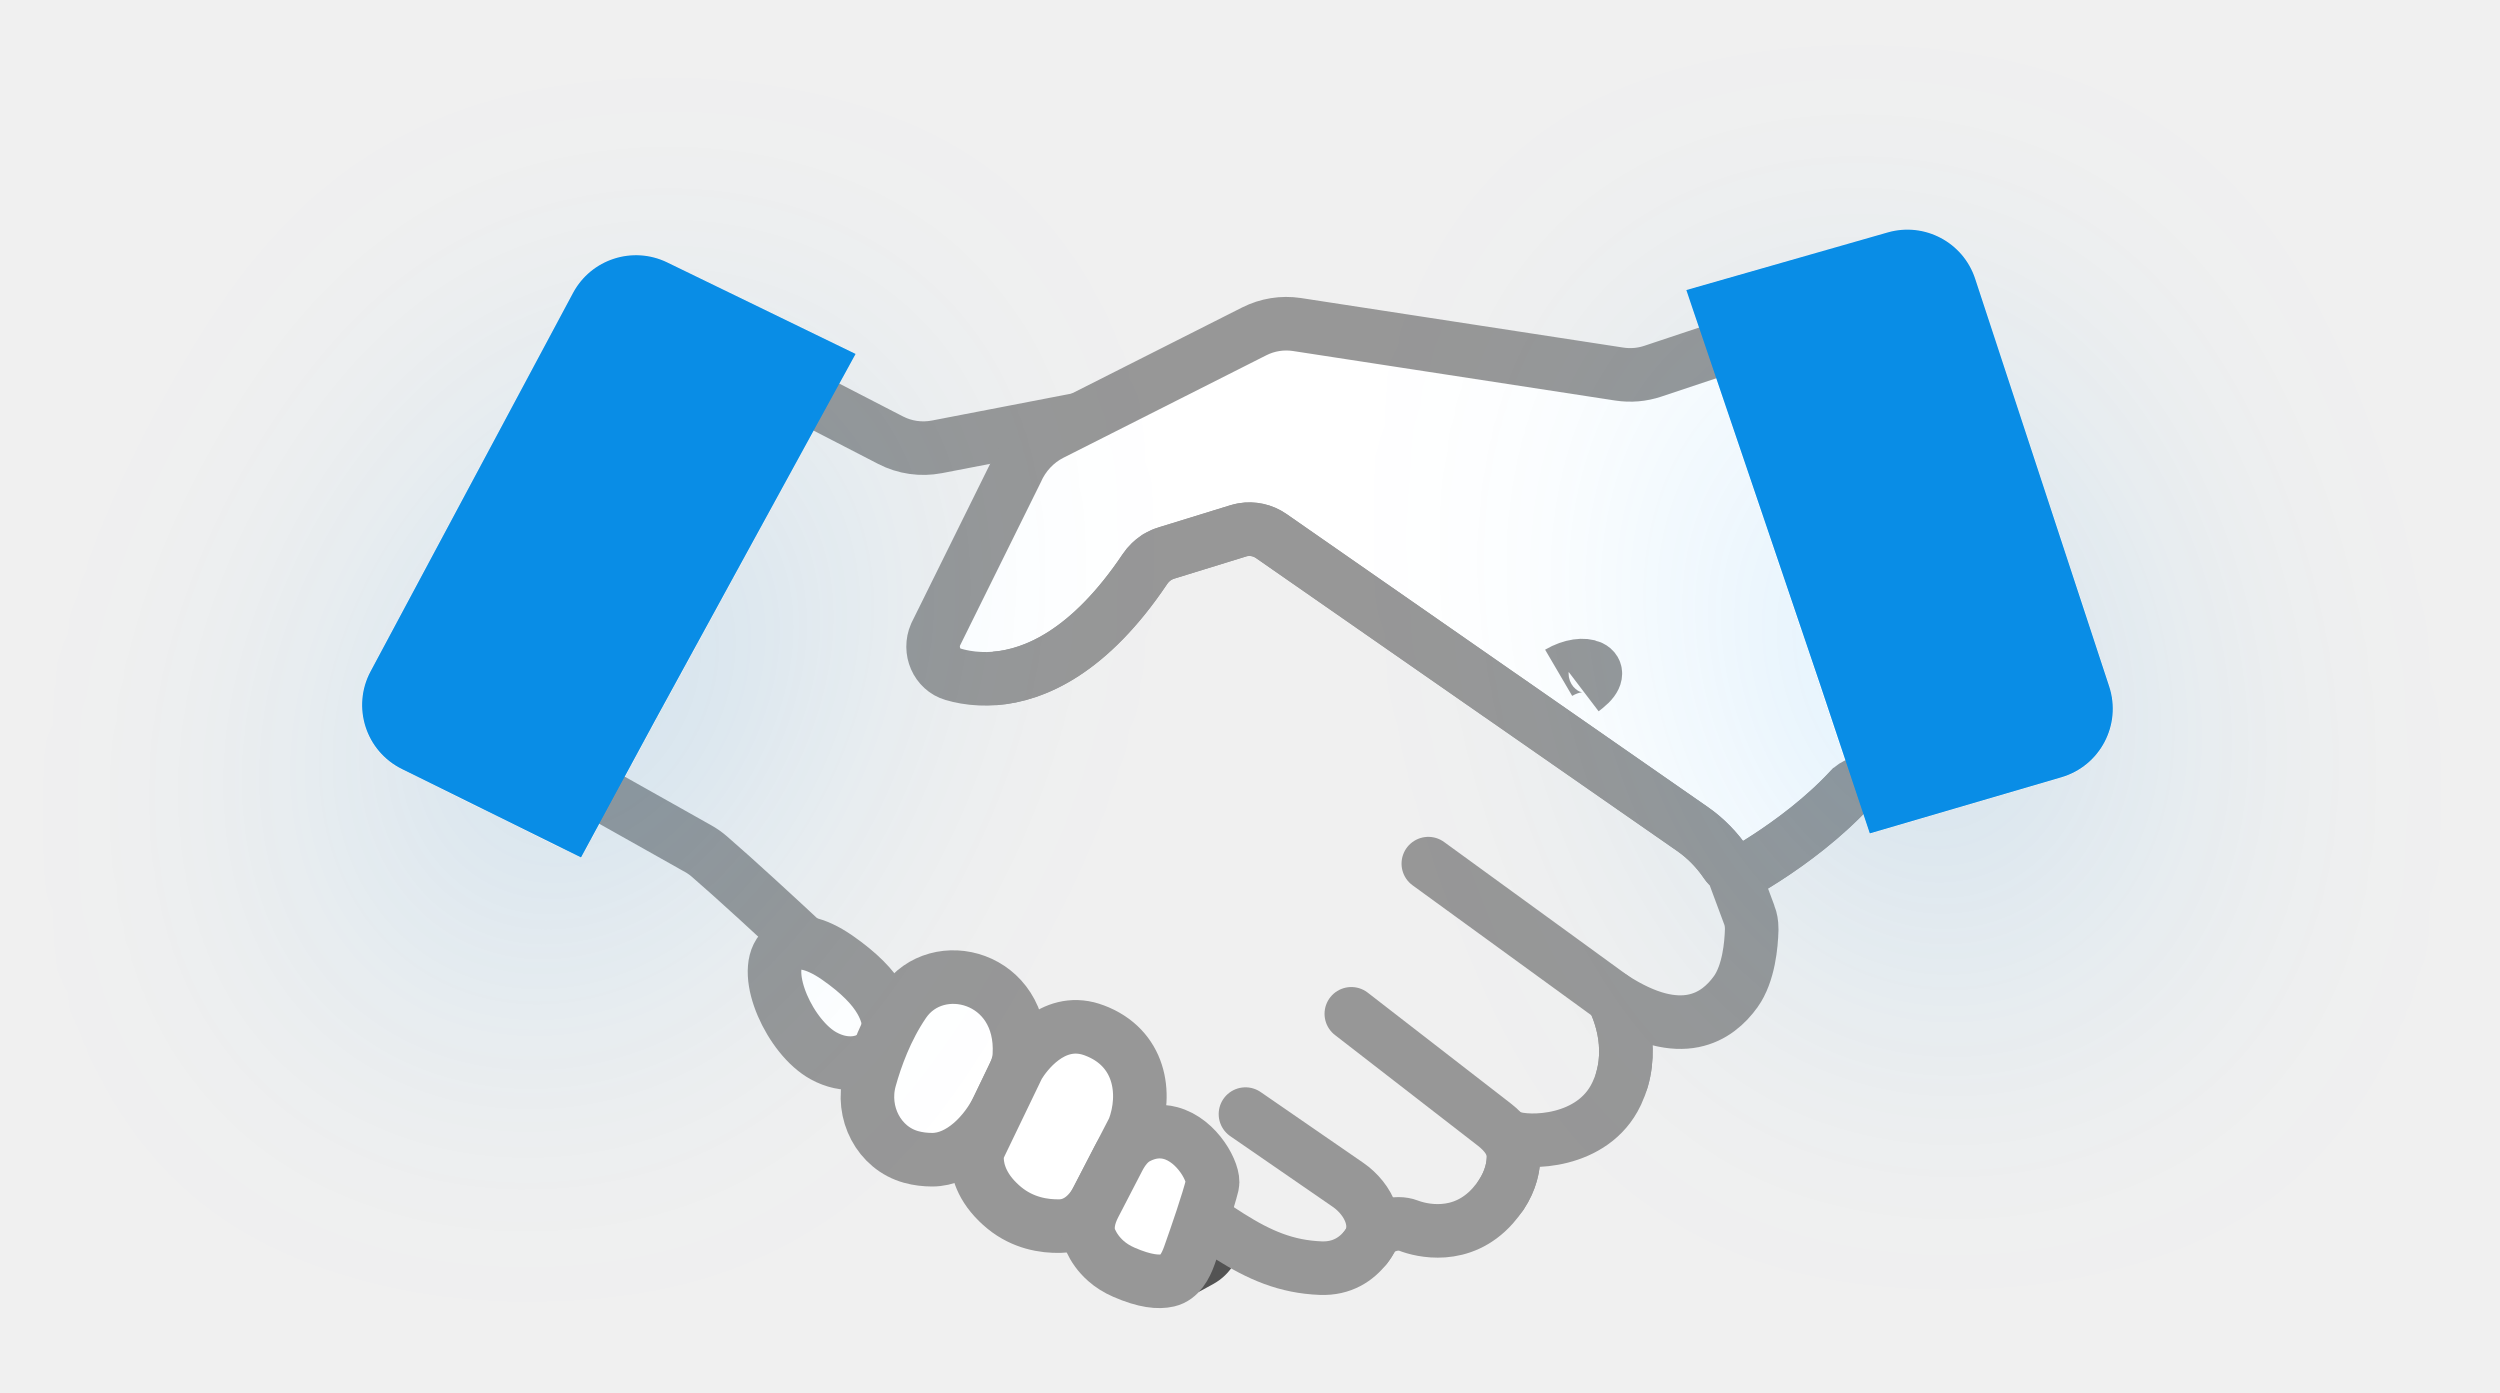
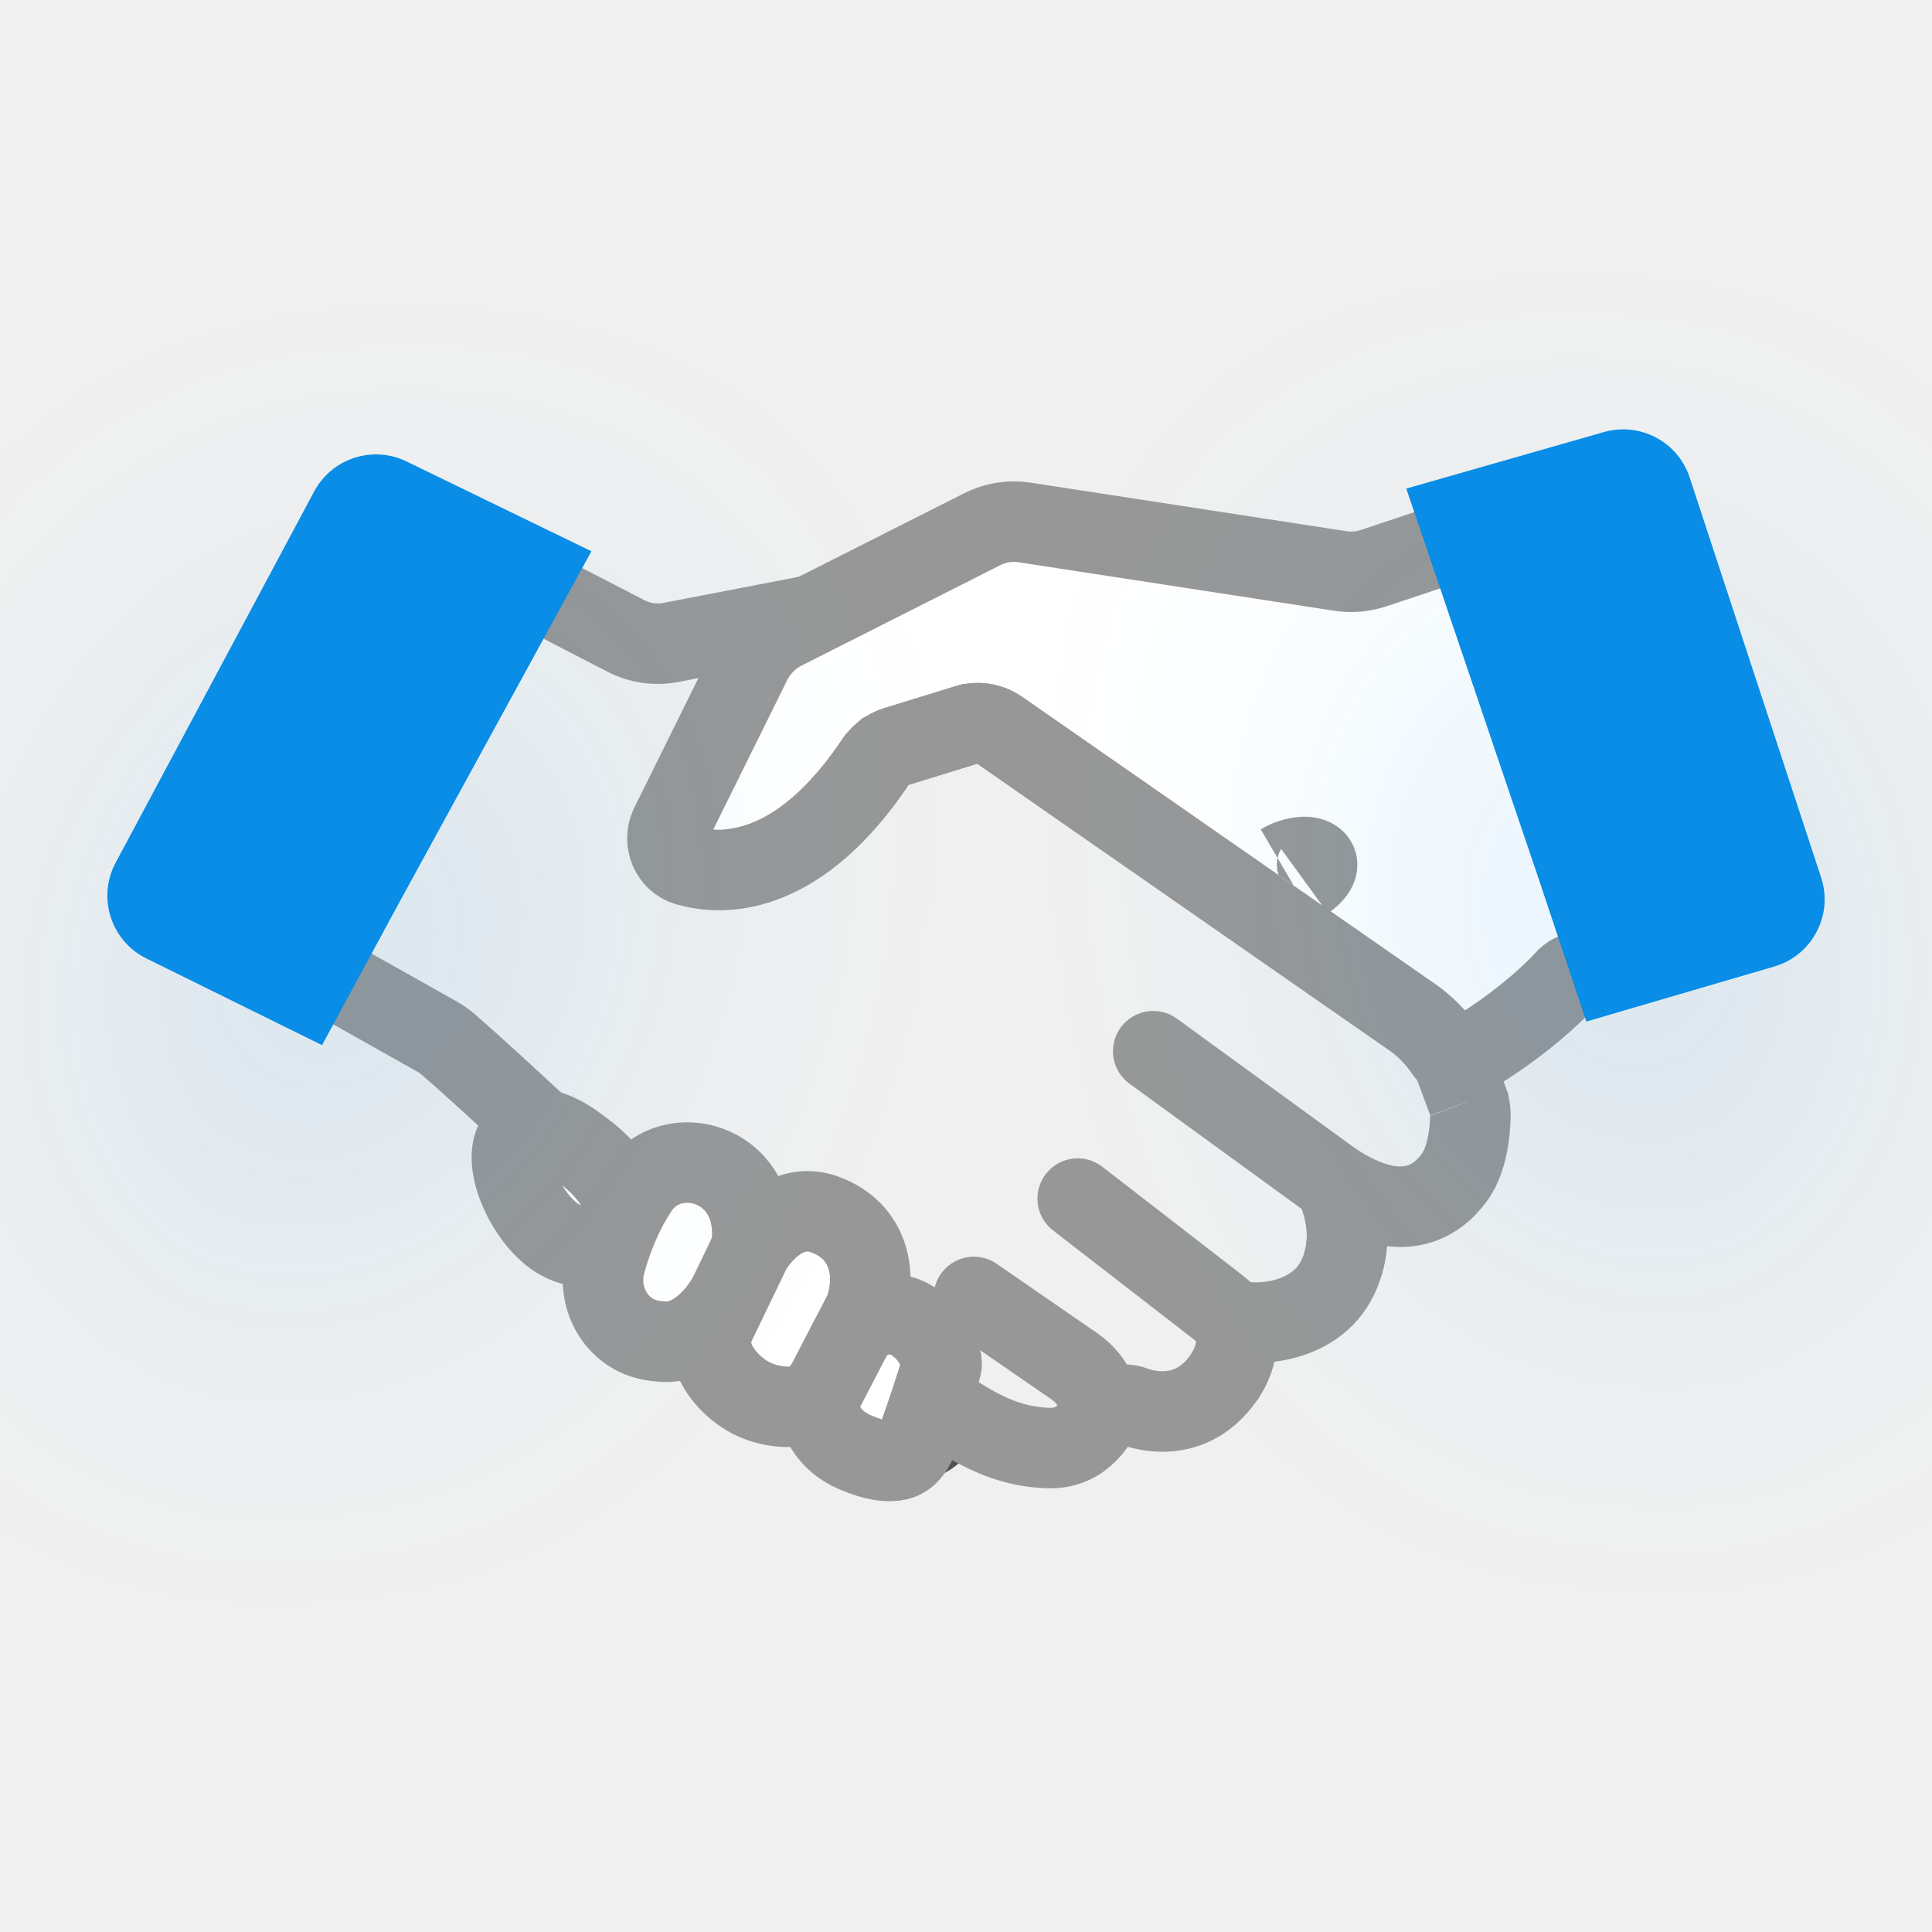
- <svg xmlns="http://www.w3.org/2000/svg" width="70" height="39" viewBox="0 0 70 39" fill="none">
-   <path d="M32.163 34.196C31.604 34.853 31.775 35.916 32.637 35.895C32.889 35.888 33.149 35.832 33.399 35.696C33.513 35.634 33.623 35.574 33.729 35.515C34.414 35.138 34.447 34.181 33.802 33.741C33.351 33.434 32.742 33.516 32.388 33.931L32.163 34.196Z" fill="#FAB29A" />
-   <path d="M32.163 34.196C31.604 34.853 31.775 35.916 32.637 35.895C32.889 35.888 33.149 35.832 33.399 35.696C33.513 35.634 33.623 35.574 33.729 35.515C34.414 35.138 34.447 34.181 33.802 33.741C33.351 33.434 32.742 33.516 32.388 33.931L32.163 34.196Z" fill="white" stroke="#535353" />
-   <path d="M48.599 27.769C48.094 28.471 47.083 29.187 45.16 27.937C45.159 27.936 45.157 27.938 45.157 27.939V27.939C45.199 28.016 45.755 29.049 45.418 30.22C45.382 30.348 45.334 30.477 45.273 30.608C45.269 30.617 45.265 30.626 45.26 30.635C44.605 32.013 42.789 32.034 42.297 31.839C42.296 31.839 42.295 31.839 42.295 31.84V31.84C42.295 31.84 42.295 31.84 42.295 31.84C42.307 31.869 42.596 32.602 42.036 33.452C41.97 33.552 41.893 33.654 41.801 33.758C40.922 34.748 39.782 34.45 39.44 34.318V34.318C39.09 34.185 38.603 34.33 38.419 34.656C38.369 34.743 38.312 34.831 38.246 34.915C37.983 35.252 37.581 35.531 36.98 35.508C36.016 35.47 35.272 35.149 34.422 34.613C34.23 34.493 34.034 34.361 33.828 34.22C33.563 34.036 33.282 33.836 32.979 33.621C31.566 32.618 26.476 29.655 25.396 29.029C25.26 28.95 25.137 28.858 25.023 28.749C24.66 28.404 23.767 27.559 22.779 26.64C21.741 25.671 20.597 24.617 19.858 23.979C19.761 23.895 19.656 23.822 19.544 23.76L18.476 23.159L16.608 22.109C15.647 21.568 15.304 20.352 15.842 19.39L19.992 11.959C20.512 11.028 21.67 10.669 22.626 11.142L23.09 11.372L24.936 12.325C25.334 12.531 25.791 12.597 26.232 12.512L31.352 11.524L31.88 11.421C32.429 11.313 32.998 11.44 33.449 11.771L37.194 14.52L47.582 22.148C47.99 22.448 48.27 22.892 48.363 23.39L48.575 24.51C48.579 24.533 48.585 24.556 48.593 24.578L48.979 25.616C48.979 25.616 48.98 25.618 48.981 25.619V25.619C48.981 25.619 48.981 25.619 48.981 25.619C49.025 25.737 49.047 25.865 49.047 25.992V25.992C49.046 26.009 49.047 26.026 49.047 26.042C49.036 26.446 48.966 27.259 48.599 27.769Z" stroke="#979797" stroke-width="1.5" />
-   <path d="M45.418 30.221C45.755 29.051 45.199 28.018 45.158 27.94V27.94C45.156 27.937 45.154 27.934 45.151 27.932L39.993 24.182" stroke="#979797" stroke-width="1.5" stroke-linecap="round" />
-   <path d="M42.037 33.454C42.297 33.059 42.373 32.689 42.38 32.404C42.389 32.03 42.139 31.719 41.843 31.49L37.837 28.387" stroke="#979797" stroke-width="1.5" stroke-linecap="round" />
-   <path d="M38.246 34.919V34.919C38.691 34.35 38.337 33.584 37.743 33.174L34.873 31.195" stroke="#979797" stroke-width="1.5" stroke-linecap="round" />
-   <path d="M56.326 19.837C56.438 20.204 56.225 20.59 55.857 20.692L52.021 21.956C51.94 21.983 51.867 22.032 51.809 22.093C51.039 22.927 50.113 23.6 49.45 24.028C49.269 24.145 49.107 24.244 48.974 24.323C48.754 24.455 48.474 24.385 48.331 24.172C48.076 23.795 47.756 23.469 47.389 23.213L45.814 22.118L42.831 20.043L42.276 19.656L41.919 19.409L35.595 15.01C35.362 14.849 35.08 14.787 34.807 14.832C34.761 14.839 34.716 14.851 34.672 14.864L32.764 15.453L32.654 15.487C32.618 15.498 32.58 15.511 32.545 15.527C32.422 15.579 32.311 15.654 32.215 15.748C32.157 15.803 32.105 15.867 32.059 15.934C30.512 18.239 28.981 18.911 27.853 18.997C27.71 19.009 27.575 19.01 27.447 19.004C27.152 18.992 26.896 18.942 26.686 18.88C26.231 18.747 26 18.216 26.198 17.764L28.458 13.195C28.658 12.737 29.005 12.366 29.439 12.147L35.117 9.279C35.488 9.091 35.905 9.025 36.311 9.086L45.342 10.474C45.656 10.522 45.977 10.495 46.278 10.394L48.841 9.54L50.837 8.875C51.903 8.519 53.053 9.113 53.382 10.188L55.936 18.552L56.326 19.837Z" fill="white" stroke="#979797" stroke-width="1.5" />
-   <path d="M23.925 29.762C23.665 29.785 23.369 29.732 23.062 29.564C22.131 29.057 21.313 27.282 21.865 26.627C21.939 26.539 22.036 26.468 22.145 26.432C22.349 26.364 22.767 26.343 23.45 26.818C24.053 27.239 24.441 27.633 24.661 28.019C24.816 28.289 24.89 28.553 24.9 28.819C24.916 29.262 24.507 29.708 23.925 29.762Z" fill="white" stroke="#979797" stroke-width="1.5" />
-   <path d="M25.515 32.396C24.613 32.15 24.095 31.158 24.355 30.218C24.522 29.616 24.815 28.802 25.308 28.08C26.24 26.71 28.676 27.34 28.542 29.556C28.53 29.753 28.466 29.943 28.381 30.121L27.955 31.006C27.606 31.729 26.897 32.477 26.095 32.472C25.906 32.471 25.71 32.45 25.515 32.396Z" fill="white" stroke="#979797" stroke-width="1.5" />
-   <path d="M31.746 31.608L30.728 33.575C30.513 33.991 30.15 34.32 29.682 34.331C29.233 34.341 28.642 34.248 28.119 33.819C28.054 33.766 27.997 33.713 27.942 33.66C27.411 33.141 27.347 32.633 27.357 32.374C27.362 32.254 27.406 32.141 27.458 32.033L28.483 29.905C28.501 29.869 28.519 29.833 28.541 29.799C28.699 29.546 29.452 28.468 30.558 28.822C30.583 28.829 30.61 28.838 30.636 28.849C31.929 29.332 32.121 30.614 31.746 31.608Z" fill="white" stroke="#979797" stroke-width="1.5" />
-   <path d="M33.946 33.168C33.834 33.633 33.506 34.581 33.304 35.151C33.195 35.457 33.024 35.777 32.707 35.85C32.443 35.912 32.061 35.88 31.47 35.623C31.268 35.535 31.102 35.427 30.968 35.309C30.759 35.126 30.625 34.922 30.541 34.74C30.39 34.418 30.48 34.054 30.644 33.738L31.312 32.448C31.437 32.206 31.603 31.978 31.844 31.851C32.18 31.674 32.491 31.652 32.767 31.724C33.536 31.925 34.019 32.859 33.946 33.168Z" fill="white" stroke="#979797" stroke-width="1.5" />
-   <path d="M44.307 19.319C44.34 19.294 44.373 19.269 44.405 19.243C45.066 18.716 44.371 18.411 43.642 18.838V18.838M27.852 18.995C28.981 18.907 30.511 18.237 32.058 15.932C32.103 15.863 32.156 15.802 32.214 15.746C32.236 15.725 32.258 15.706 32.281 15.687C32.286 15.682 32.29 15.679 32.297 15.675C32.319 15.658 32.341 15.64 32.364 15.624C32.367 15.623 32.369 15.621 32.371 15.619V15.619C32.373 15.618 32.375 15.617 32.377 15.615C32.399 15.6 32.423 15.586 32.447 15.574C32.451 15.571 32.456 15.569 32.46 15.567C32.488 15.552 32.516 15.538 32.545 15.525C32.562 15.518 32.578 15.511 32.597 15.504C32.615 15.497 32.635 15.49 32.655 15.485L32.764 15.451L34.672 14.863C34.693 14.856 34.714 14.85 34.736 14.845C34.742 14.844 34.748 14.843 34.754 14.841C34.769 14.837 34.784 14.835 34.799 14.832C35.076 14.783 35.36 14.845 35.595 15.008L41.919 19.407L42.831 20.041L45.814 22.116L47.389 23.211C47.757 23.467 48.076 23.793 48.331 24.17V24.17C48.474 24.383 48.754 24.453 48.975 24.322C49.108 24.243 49.269 24.143 49.45 24.026C50.138 23.58 51.111 22.872 51.897 21.994" stroke="#979797" stroke-width="1.5" />
-   <g filter="url(#filter0_d_210_3027)">
-     <path d="M52.855 6.508C53.888 6.212 54.97 6.785 55.305 7.806L59.058 19.22C59.411 20.294 58.804 21.446 57.72 21.764L52.354 23.336L50.975 19.205L49.845 15.871L49.558 15.025L47.566 9.152L47.42 8.723L47.217 8.121L52.855 6.508Z" fill="#098DE6" />
-   </g>
-   <g filter="url(#filter1_d_210_3027)">
-     <path d="M18.681 7.347C17.715 6.878 16.55 7.256 16.044 8.203L10.376 18.798C9.843 19.794 10.241 21.034 11.255 21.534L16.269 24.009L18.34 20.179L20.029 17.091L20.457 16.307L23.434 10.865L23.652 10.468L23.957 9.91L18.681 7.347Z" fill="#098DE6" />
+ <svg xmlns="http://www.w3.org/2000/svg" width="36" height="36" viewBox="0 0 36 36" fill="none">
+   <g clip-path="url(#clip0_182_11502)">
+     <path d="M16.377 26.126C16.012 26.555 16.124 27.249 16.687 27.235C16.851 27.231 17.021 27.194 17.184 27.105C17.259 27.065 17.331 27.025 17.4 26.987C17.847 26.741 17.869 26.116 17.447 25.829C17.153 25.629 16.755 25.682 16.524 25.953L16.377 26.126Z" fill="#FAB29A" />
+     <path d="M16.377 26.126C16.012 26.555 16.124 27.249 16.687 27.235C16.851 27.231 17.021 27.194 17.184 27.105C17.259 27.065 17.331 27.025 17.4 26.987C17.847 26.741 17.869 26.116 17.447 25.829C17.153 25.629 16.755 25.682 16.524 25.953L16.377 26.126Z" fill="white" stroke="#535353" />
+     <path d="M22.992 24.588C22.992 24.587 22.992 24.587 22.993 24.587C23.314 24.715 24.5 24.701 24.927 23.802C24.93 23.796 24.933 23.79 24.936 23.784C24.975 23.698 25.007 23.614 25.03 23.53C25.25 22.766 24.887 22.091 24.86 22.041C24.86 22.04 24.861 22.04 24.862 22.04C26.117 22.856 26.777 22.388 27.107 21.93C27.347 21.597 27.392 21.067 27.399 20.803C27.4 20.792 27.399 20.781 27.399 20.77C27.399 20.688 27.385 20.604 27.356 20.527M22.992 24.588C22.992 24.588 22.992 24.588 22.992 24.588ZM22.992 24.588C22.999 24.607 23.188 25.085 22.823 25.64C22.779 25.706 22.73 25.772 22.669 25.84C22.095 26.486 21.351 26.292 21.128 26.206C20.899 26.119 20.582 26.213 20.461 26.426C20.429 26.483 20.391 26.54 20.348 26.595C20.177 26.816 19.915 26.998 19.522 26.982C18.893 26.957 18.407 26.748 17.852 26.398C17.727 26.32 17.599 26.234 17.465 26.141C17.291 26.021 17.108 25.891 16.91 25.751C15.987 25.096 12.665 23.162 11.96 22.753C11.871 22.701 11.791 22.641 11.716 22.57C11.479 22.345 10.896 21.794 10.252 21.193C9.573 20.56 8.827 19.872 8.345 19.456C8.281 19.402 8.213 19.354 8.14 19.313L7.443 18.921L6.223 18.235C5.596 17.883 5.372 17.089 5.723 16.46L8.432 11.61C8.771 11.002 9.528 10.767 10.151 11.076L10.455 11.226L11.659 11.848C11.92 11.983 12.218 12.026 12.505 11.97L15.848 11.326L16.193 11.258C16.551 11.188 16.923 11.271 17.217 11.487L19.662 13.281L26.443 18.261C26.709 18.457 26.892 18.746 26.953 19.071L27.091 19.803C27.094 19.818 27.098 19.833 27.103 19.847L27.355 20.524C27.355 20.525 27.356 20.526 27.356 20.527M27.356 20.527C27.356 20.527 27.356 20.526 27.356 20.527Z" stroke="#979797" stroke-width="1.5" />
+     <path d="M25.03 23.531C25.25 22.767 24.887 22.093 24.86 22.042C24.86 22.04 24.858 22.038 24.856 22.037L21.489 19.588" stroke="#979797" stroke-width="1.5" stroke-linecap="round" />
+     <path d="M22.823 25.642C22.993 25.384 23.043 25.142 23.047 24.956C23.053 24.712 22.89 24.509 22.697 24.359L20.081 22.334" stroke="#979797" stroke-width="1.5" stroke-linecap="round" />
+     <path d="M20.348 26.598C20.639 26.227 20.408 25.727 20.02 25.459L18.146 24.167" stroke="#979797" stroke-width="1.5" stroke-linecap="round" />
+     <path d="M32.151 16.752C32.224 16.991 32.086 17.244 31.845 17.311L29.341 18.136C29.288 18.153 29.241 18.185 29.202 18.225C28.7 18.769 28.095 19.209 27.663 19.488C27.544 19.564 27.439 19.629 27.352 19.681C27.208 19.767 27.025 19.721 26.931 19.582C26.765 19.336 26.556 19.123 26.317 18.956L25.289 18.241L23.342 16.887L22.979 16.634L22.746 16.473L18.618 13.601C18.465 13.496 18.281 13.455 18.103 13.485C18.073 13.489 18.044 13.497 18.015 13.506L16.77 13.89L16.698 13.912C16.674 13.919 16.649 13.928 16.626 13.939C16.547 13.973 16.474 14.021 16.411 14.083C16.373 14.119 16.339 14.16 16.31 14.204C15.3 15.709 14.3 16.148 13.564 16.204C13.47 16.212 13.382 16.213 13.299 16.209C13.106 16.201 12.939 16.168 12.802 16.128C12.505 16.041 12.354 15.694 12.483 15.399L13.959 12.416C14.089 12.117 14.316 11.875 14.599 11.732L18.305 9.86C18.548 9.737 18.82 9.694 19.085 9.734L24.98 10.64C25.185 10.671 25.395 10.653 25.592 10.588L27.265 10.03L28.568 9.596C29.264 9.364 30.015 9.751 30.229 10.453L31.896 15.913L32.151 16.752Z" fill="white" stroke="#979797" stroke-width="1.5" />
+     <path d="M10.999 23.231C10.829 23.247 10.636 23.212 10.436 23.102C9.828 22.771 9.294 21.612 9.655 21.185C9.703 21.128 9.766 21.081 9.838 21.057C9.971 21.013 10.244 21 10.69 21.31C11.083 21.584 11.336 21.842 11.48 22.093C11.581 22.27 11.629 22.442 11.636 22.616C11.646 22.905 11.379 23.196 10.999 23.231Z" fill="white" stroke="#979797" stroke-width="1.5" />
+     <path d="M12.037 24.951C11.448 24.79 11.11 24.142 11.28 23.529C11.389 23.136 11.58 22.605 11.902 22.133C12.511 21.239 14.101 21.65 14.014 23.097C14.006 23.225 13.964 23.349 13.908 23.465L13.63 24.043C13.402 24.515 12.94 25.004 12.416 25.001C12.293 25 12.165 24.986 12.037 24.951Z" fill="white" stroke="#979797" stroke-width="1.5" />
+     <path d="M16.105 24.436L15.441 25.721C15.3 25.992 15.063 26.207 14.758 26.214C14.464 26.221 14.079 26.16 13.738 25.88C13.695 25.845 13.658 25.81 13.622 25.776C13.275 25.437 13.234 25.106 13.24 24.936C13.243 24.858 13.272 24.784 13.306 24.714L13.975 23.325C13.987 23.301 13.999 23.278 14.013 23.255C14.116 23.09 14.607 22.387 15.33 22.617C15.346 22.622 15.364 22.628 15.381 22.635C16.224 22.951 16.35 23.788 16.105 24.436Z" fill="white" stroke="#979797" stroke-width="1.5" />
+     <path d="M17.541 25.455C17.468 25.758 17.254 26.377 17.122 26.749C17.051 26.949 16.939 27.158 16.732 27.206C16.56 27.246 16.311 27.225 15.925 27.058C15.793 27 15.685 26.929 15.597 26.853C15.461 26.733 15.374 26.6 15.318 26.481C15.22 26.271 15.279 26.033 15.385 25.827L15.822 24.985C15.903 24.827 16.012 24.678 16.169 24.595C16.389 24.48 16.591 24.465 16.771 24.512C17.274 24.643 17.589 25.253 17.541 25.455Z" fill="white" stroke="#979797" stroke-width="1.5" />
+     <path d="M24.305 16.414C24.327 16.398 24.348 16.381 24.369 16.364C24.8 16.02 24.347 15.821 23.871 16.1M13.563 16.202C14.3 16.145 15.299 15.707 16.309 14.203C16.338 14.158 16.373 14.118 16.41 14.082C16.425 14.068 16.439 14.055 16.454 14.043C16.457 14.04 16.46 14.038 16.465 14.035C16.479 14.024 16.494 14.012 16.509 14.002C16.51 14.001 16.512 14 16.513 13.999C16.515 13.998 16.516 13.997 16.517 13.996C16.532 13.986 16.547 13.977 16.562 13.969C16.566 13.967 16.569 13.966 16.572 13.964C16.59 13.955 16.608 13.946 16.627 13.937C16.638 13.933 16.649 13.928 16.66 13.924C16.672 13.919 16.685 13.915 16.698 13.911L16.77 13.889L18.015 13.505C18.029 13.5 18.043 13.497 18.057 13.493C18.061 13.493 18.065 13.492 18.069 13.491C18.079 13.488 18.088 13.487 18.098 13.485C18.279 13.453 18.465 13.493 18.618 13.6L22.746 16.471L23.342 16.886L25.289 18.24L26.317 18.955C26.558 19.122 26.765 19.334 26.932 19.581C27.025 19.72 27.208 19.765 27.352 19.68C27.439 19.628 27.544 19.563 27.663 19.487C28.112 19.196 28.747 18.733 29.26 18.16" stroke="#979797" stroke-width="1.5" />
+     <g filter="url(#filter0_d_182_11502)">
+       <path d="M29.885 8.051C30.56 7.858 31.266 8.232 31.485 8.898L33.934 16.349C34.165 17.05 33.769 17.803 33.061 18.01L29.558 19.036L28.658 16.34L27.92 14.164L27.733 13.611L26.433 9.777L26.337 9.497L26.204 9.104L29.885 8.051Z" fill="#098DE6" />
+     </g>
+     <g filter="url(#filter1_d_182_11502)">
+       <path d="M7.576 8.599C6.945 8.292 6.185 8.539 5.854 9.157L2.155 16.074C1.807 16.724 2.066 17.534 2.728 17.86L6.001 19.476L7.354 16.975L8.456 14.959L8.736 14.448L10.679 10.895L10.821 10.636L11.02 10.272L7.576 8.599Z" fill="#098DE6" />
+     </g>
  </g>
  <defs>
-     <filter id="filter0_d_210_3027" x="37.217" y="0.43" width="31.942" height="36.906" filterUnits="userSpaceOnUse" color-interpolation-filters="sRGB">
+     <filter id="filter0_d_182_11502" x="16.204" y="2" width="27.796" height="31.036" filterUnits="userSpaceOnUse" color-interpolation-filters="sRGB">
      <feFlood flood-opacity="0" result="BackgroundImageFix" />
      <feColorMatrix in="SourceAlpha" type="matrix" values="0 0 0 0 0 0 0 0 0 0 0 0 0 0 0 0 0 0 127 0" result="hardAlpha" />
      <feOffset dy="4" />
      <feGaussianBlur stdDeviation="5" />
      <feComposite in2="hardAlpha" operator="out" />
      <feColorMatrix type="matrix" values="0 0 0 0 0.035 0 0 0 0 0.553 0 0 0 0 0.902 0 0 0 0.2 0" />
-       <feBlend mode="normal" in2="BackgroundImageFix" result="effect1_dropShadow_210_3027" />
-       <feBlend mode="normal" in="SourceGraphic" in2="effect1_dropShadow_210_3027" result="shape" />
+       <feBlend mode="normal" in2="BackgroundImageFix" result="effect1_dropShadow_182_11502" />
+       <feBlend mode="normal" in="SourceGraphic" in2="effect1_dropShadow_182_11502" result="shape" />
    </filter>
-     <filter id="filter1_d_210_3027" x="0.139" y="1.146" width="33.817" height="36.863" filterUnits="userSpaceOnUse" color-interpolation-filters="sRGB">
+     <filter id="filter1_d_182_11502" x="-8" y="2.467" width="29.02" height="31.009" filterUnits="userSpaceOnUse" color-interpolation-filters="sRGB">
      <feFlood flood-opacity="0" result="BackgroundImageFix" />
      <feColorMatrix in="SourceAlpha" type="matrix" values="0 0 0 0 0 0 0 0 0 0 0 0 0 0 0 0 0 0 127 0" result="hardAlpha" />
      <feOffset dy="4" />
      <feGaussianBlur stdDeviation="5" />
      <feComposite in2="hardAlpha" operator="out" />
      <feColorMatrix type="matrix" values="0 0 0 0 0.035 0 0 0 0 0.553 0 0 0 0 0.902 0 0 0 0.2 0" />
-       <feBlend mode="normal" in2="BackgroundImageFix" result="effect1_dropShadow_210_3027" />
-       <feBlend mode="normal" in="SourceGraphic" in2="effect1_dropShadow_210_3027" result="shape" />
+       <feBlend mode="normal" in2="BackgroundImageFix" result="effect1_dropShadow_182_11502" />
+       <feBlend mode="normal" in="SourceGraphic" in2="effect1_dropShadow_182_11502" result="shape" />
    </filter>
+     <clipPath id="clip0_182_11502">
+       <rect width="36" height="36" fill="white" />
+     </clipPath>
  </defs>
</svg>
